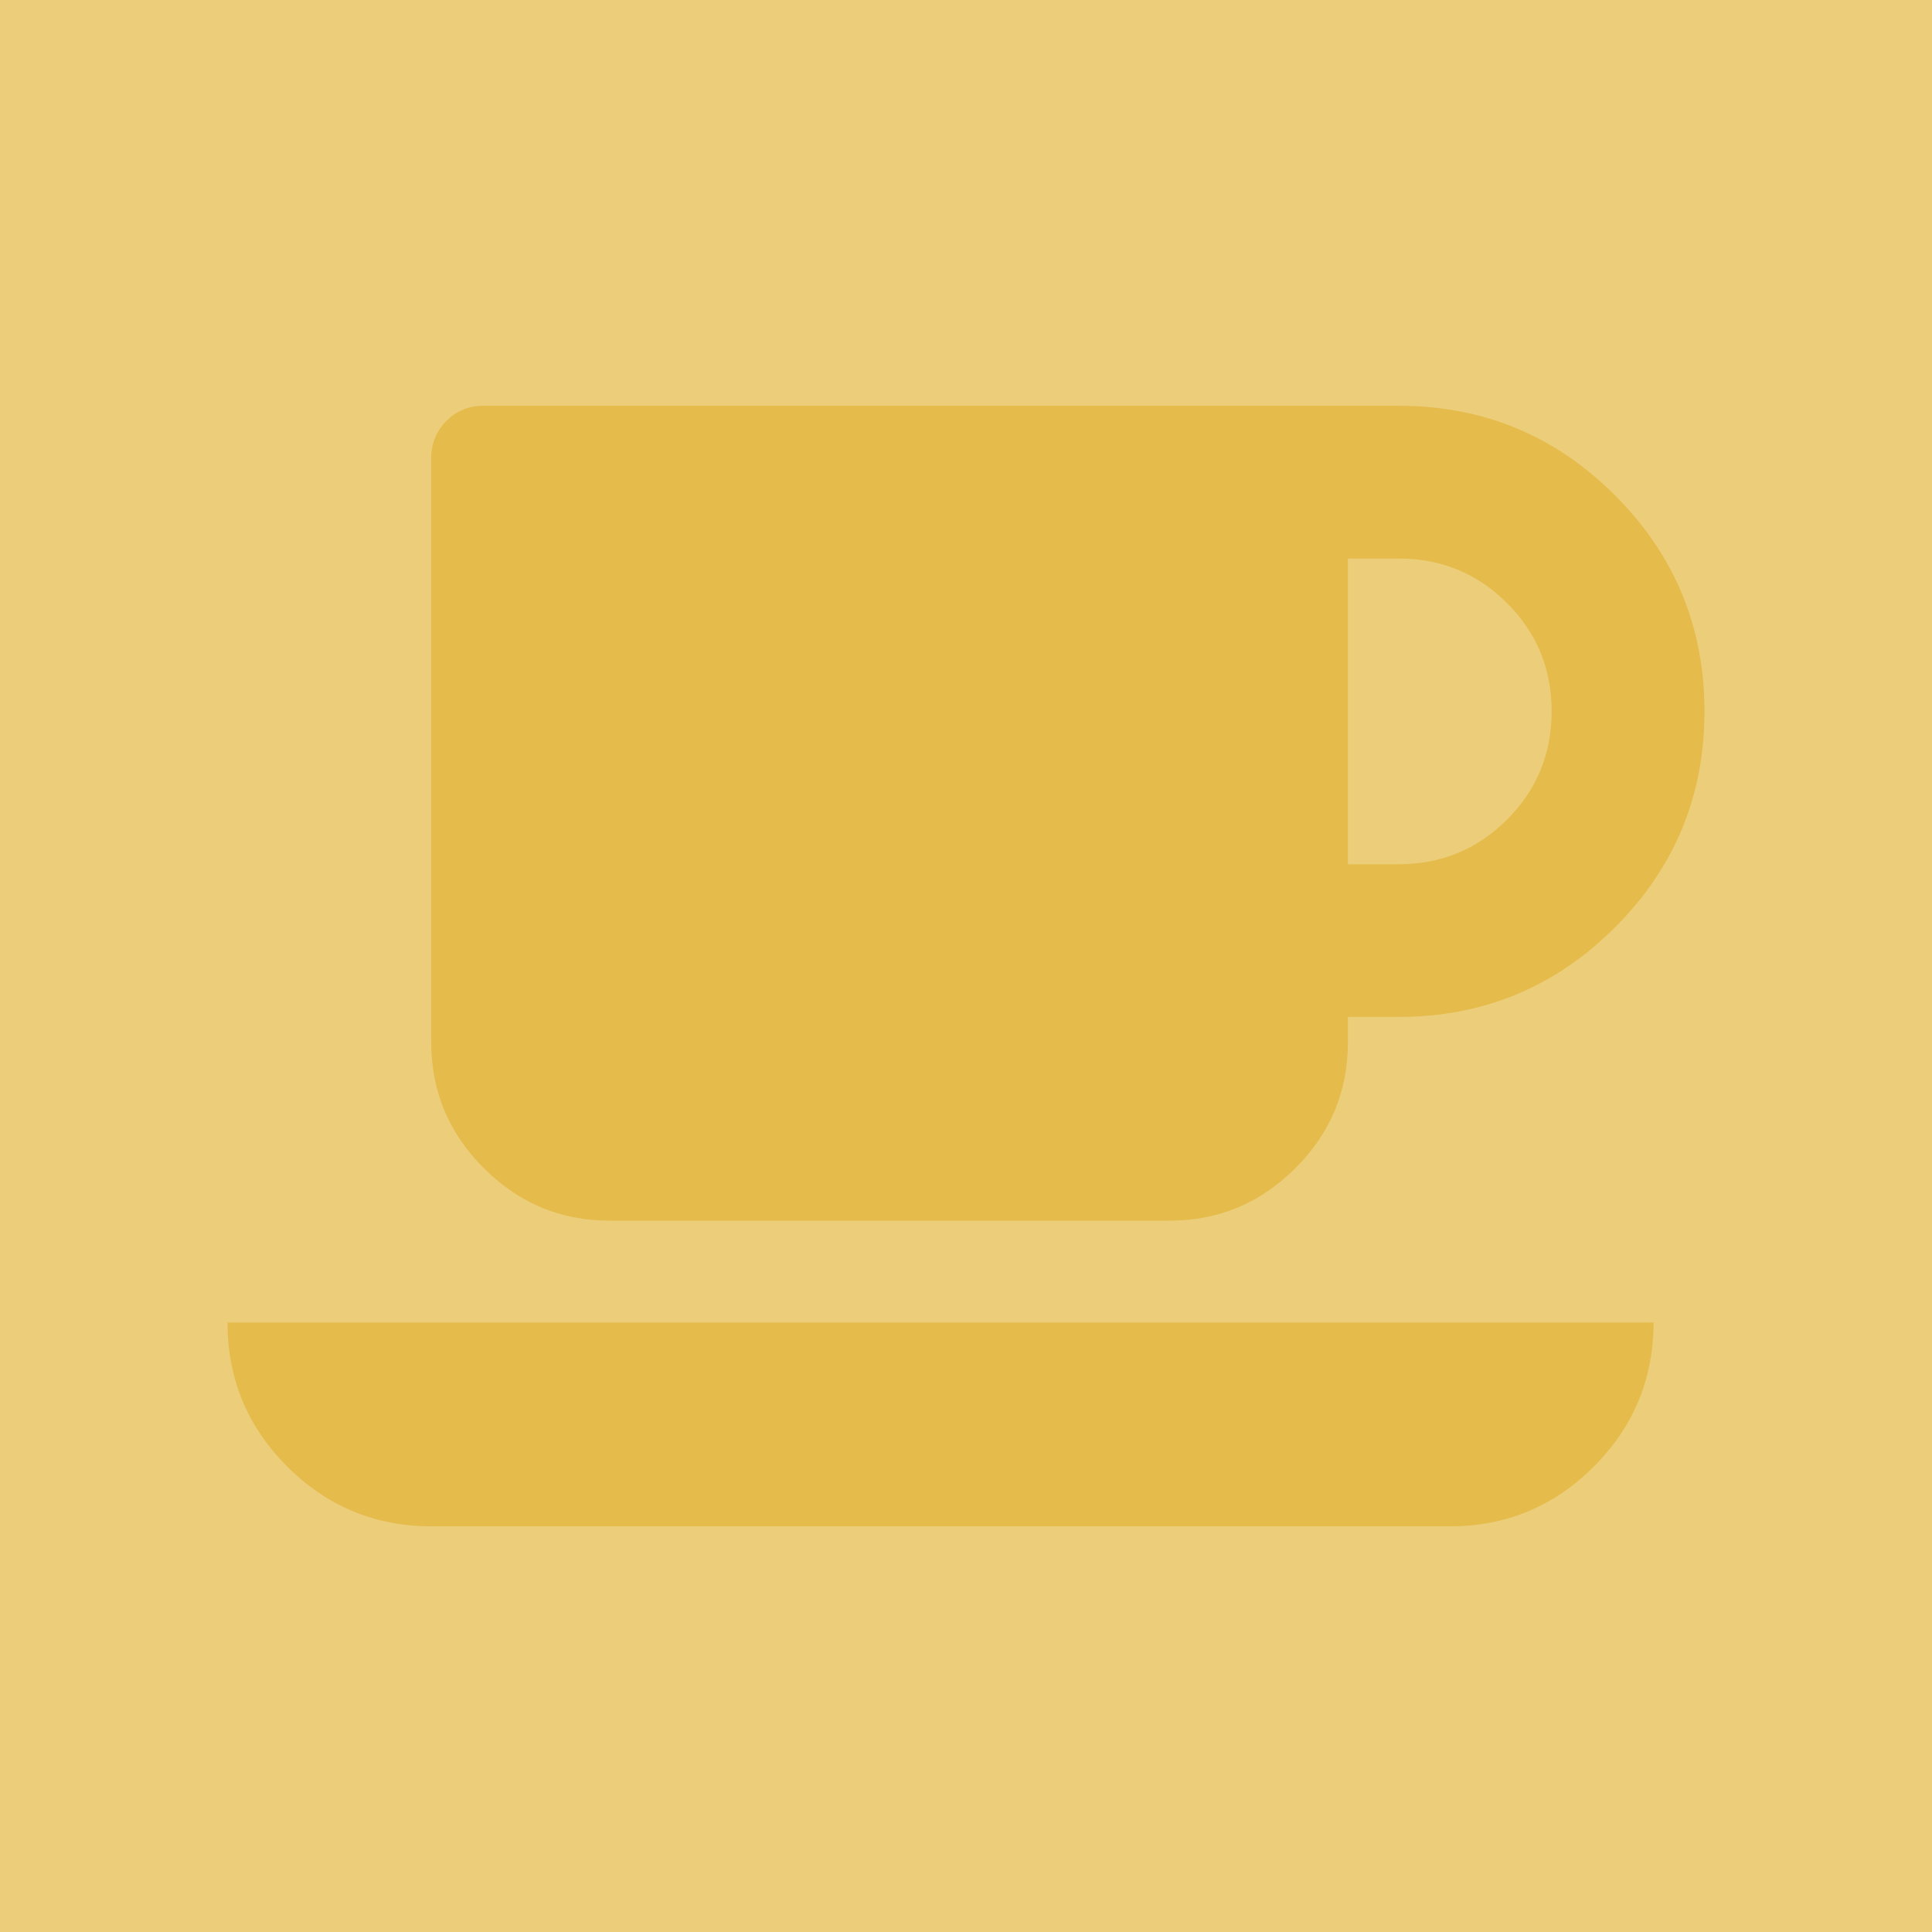
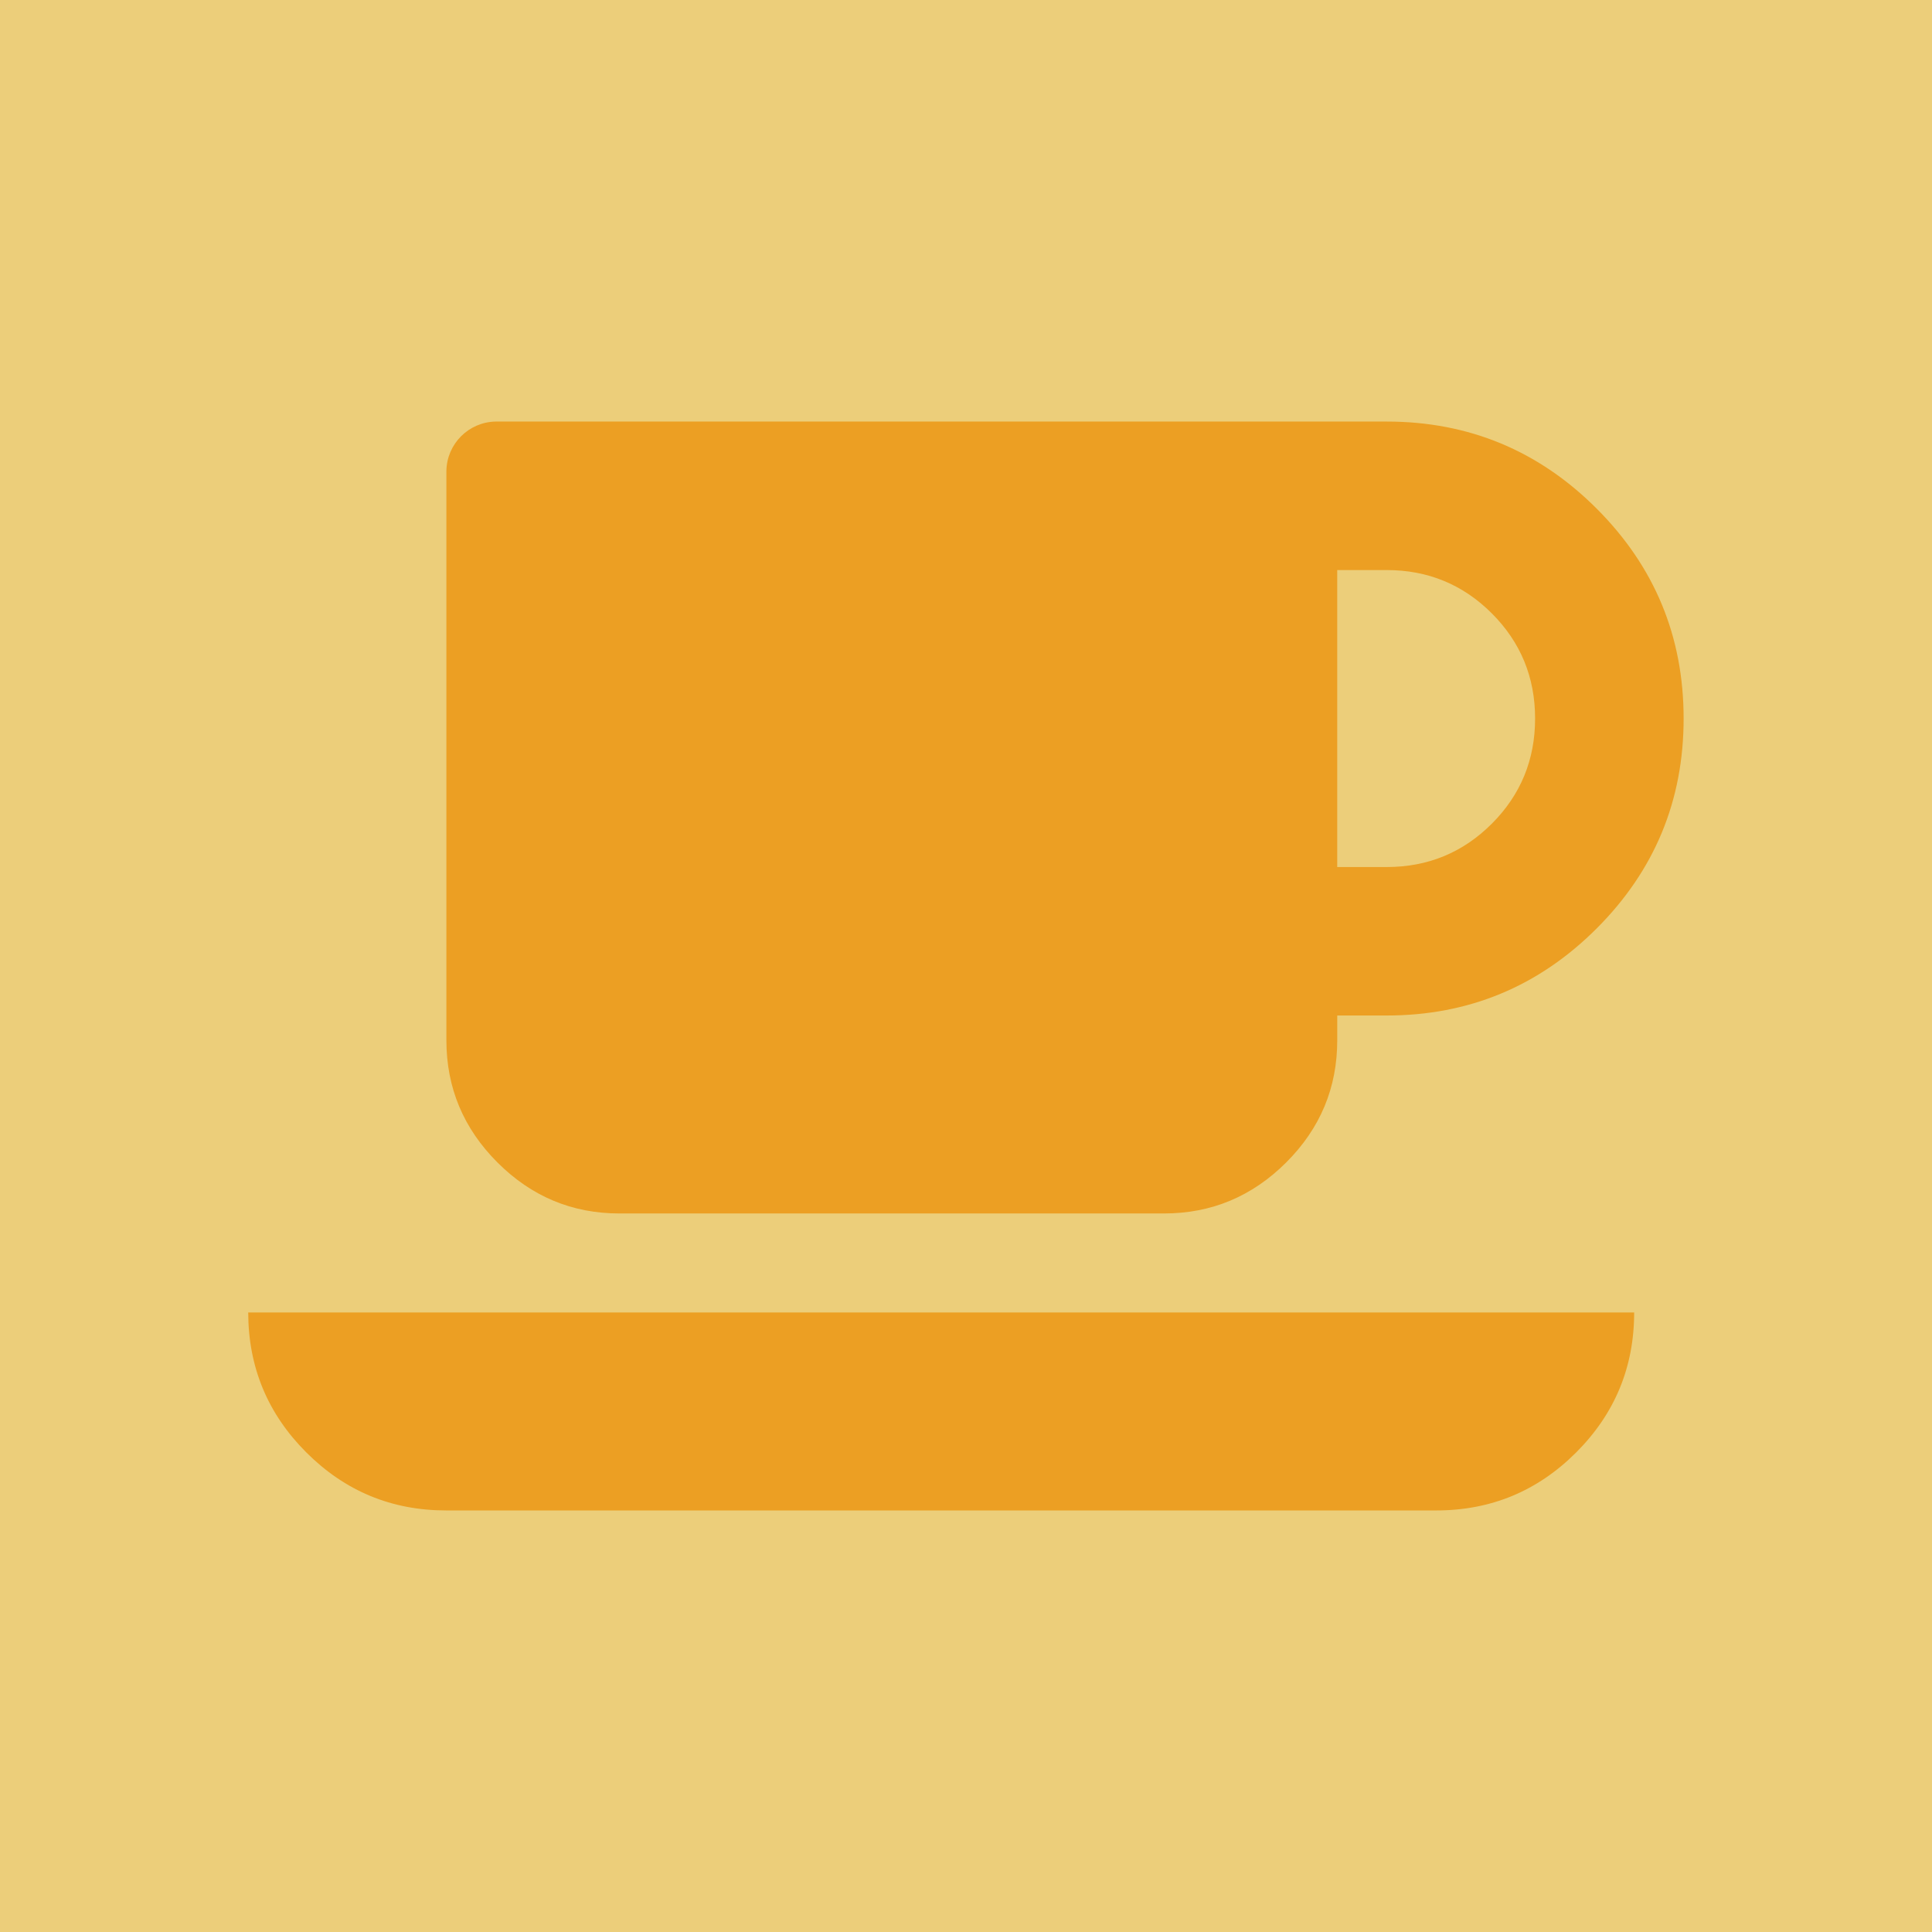
- <svg xmlns="http://www.w3.org/2000/svg" id="Layer_1" data-name="Layer 1" viewBox="0 0 743 743">
+ <svg xmlns="http://www.w3.org/2000/svg" viewBox="0 0 743 743">
  <defs>
-     <style>.cls-1{fill:#ecce7a;}.cls-2{fill:#e5bb4b;}</style>
+     <style>.cls-1{isolation:isolate;}.cls-2{fill:#ecce7a;}.cls-3{mix-blend-mode:darken;}.cls-4{fill:#ff9f23;}</style>
  </defs>
-   <rect class="cls-1" width="743" height="743" />
-   <path class="cls-2" d="M363.08,581.62q22.95,22.95,55.39,23H810.2q32.44,0,55.39-23t22.95-55.39H340.12Q340.14,558.67,363.08,581.62Z" transform="translate(-252.63 -17.63)" />
-   <path class="cls-2" d="M487,487.06H702.47q28.15,0,48.35-20.2T771,418.5v-9.79H790.6q48.66,0,83.1-34.42t34.43-83.09q0-48.66-34.43-83.09t-83.1-34.43H438.06a19.86,19.86,0,0,0-19.59,19.58V418.5q0,28.15,20.2,48.36T487,487.06ZM771,232.44h19.59q24.48,0,41.62,17.14t17.14,41.62q0,24.48-17.14,41.62T790.61,350H771Z" transform="translate(-252.63 -17.63)" />
+   <g class="cls-1">
+     <g id="Layer_1" data-name="Layer 1">
+       <rect class="cls-2" width="743" height="743" />
+       <g class="cls-3">
+         <path class="cls-4" d="M314.68,578.6q22.32,22.32,53.84,22.31H749.21q31.53,0,53.83-22.31t22.3-53.83h-533Q292.38,556.3,314.68,578.6Z" transform="translate(-196.88 -20.03)" />
+         <path class="cls-4" d="M435.14,486.7H644.52q27.35,0,47-19.62t19.63-47v-9.51h19q47.28,0,80.75-33.46t33.46-80.75q0-47.3-33.46-80.75t-80.75-33.46H387.55a19.3,19.3,0,0,0-19,19V420.08q0,27.36,19.63,47T435.14,486.7Zm276-247.44h19q23.8,0,40.45,16.65t16.65,40.45q0,23.79-16.65,40.45t-40.45,16.66h-19Z" transform="translate(-196.88 -20.03)" />
+       </g>
+     </g>
+   </g>
</svg>
